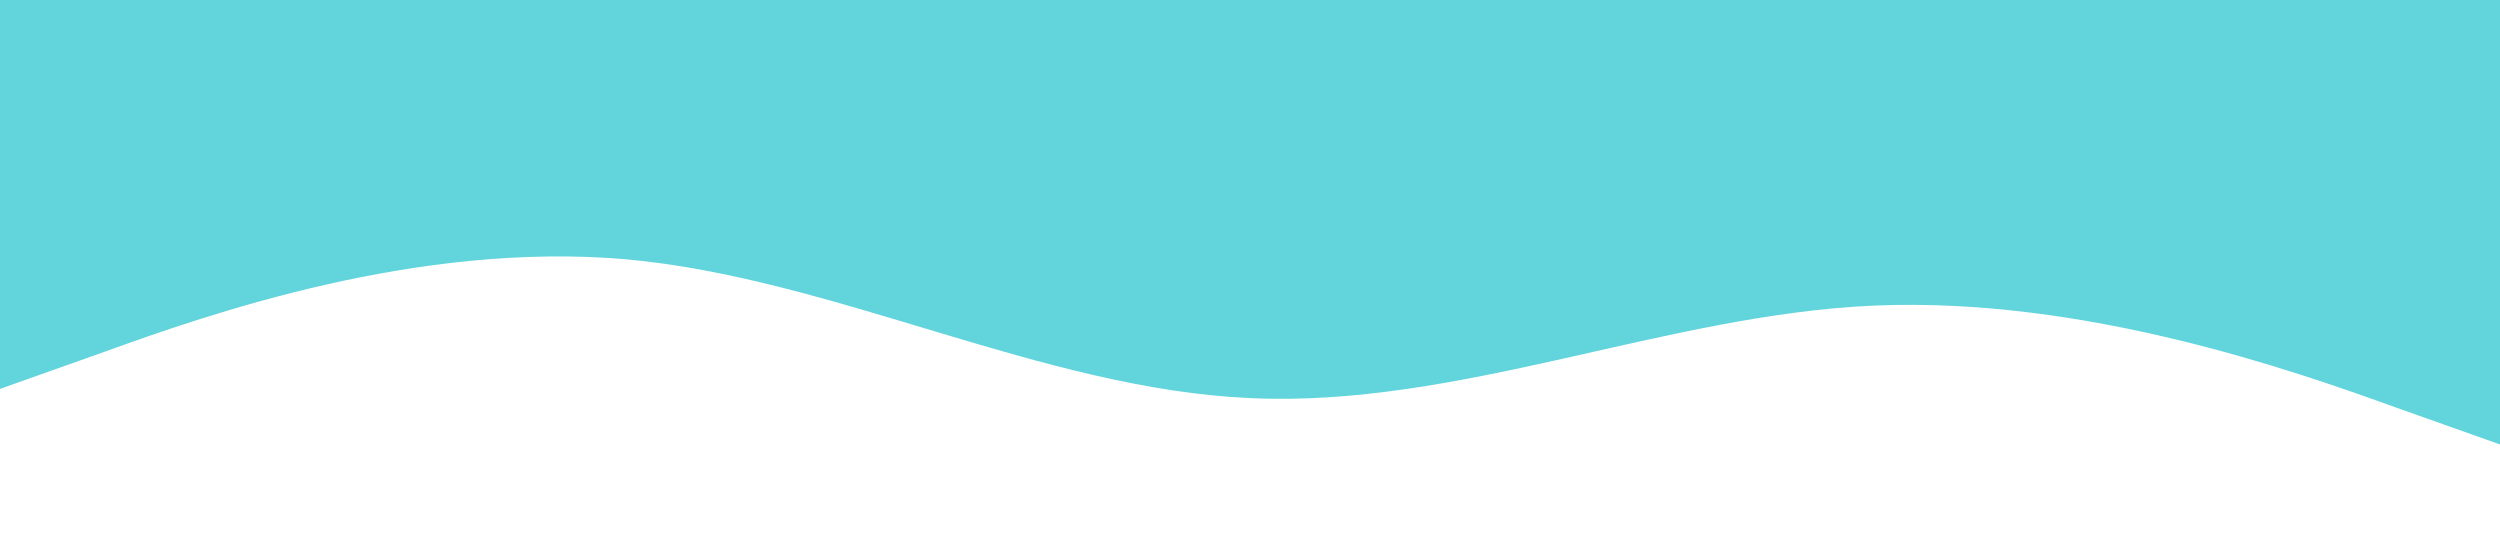
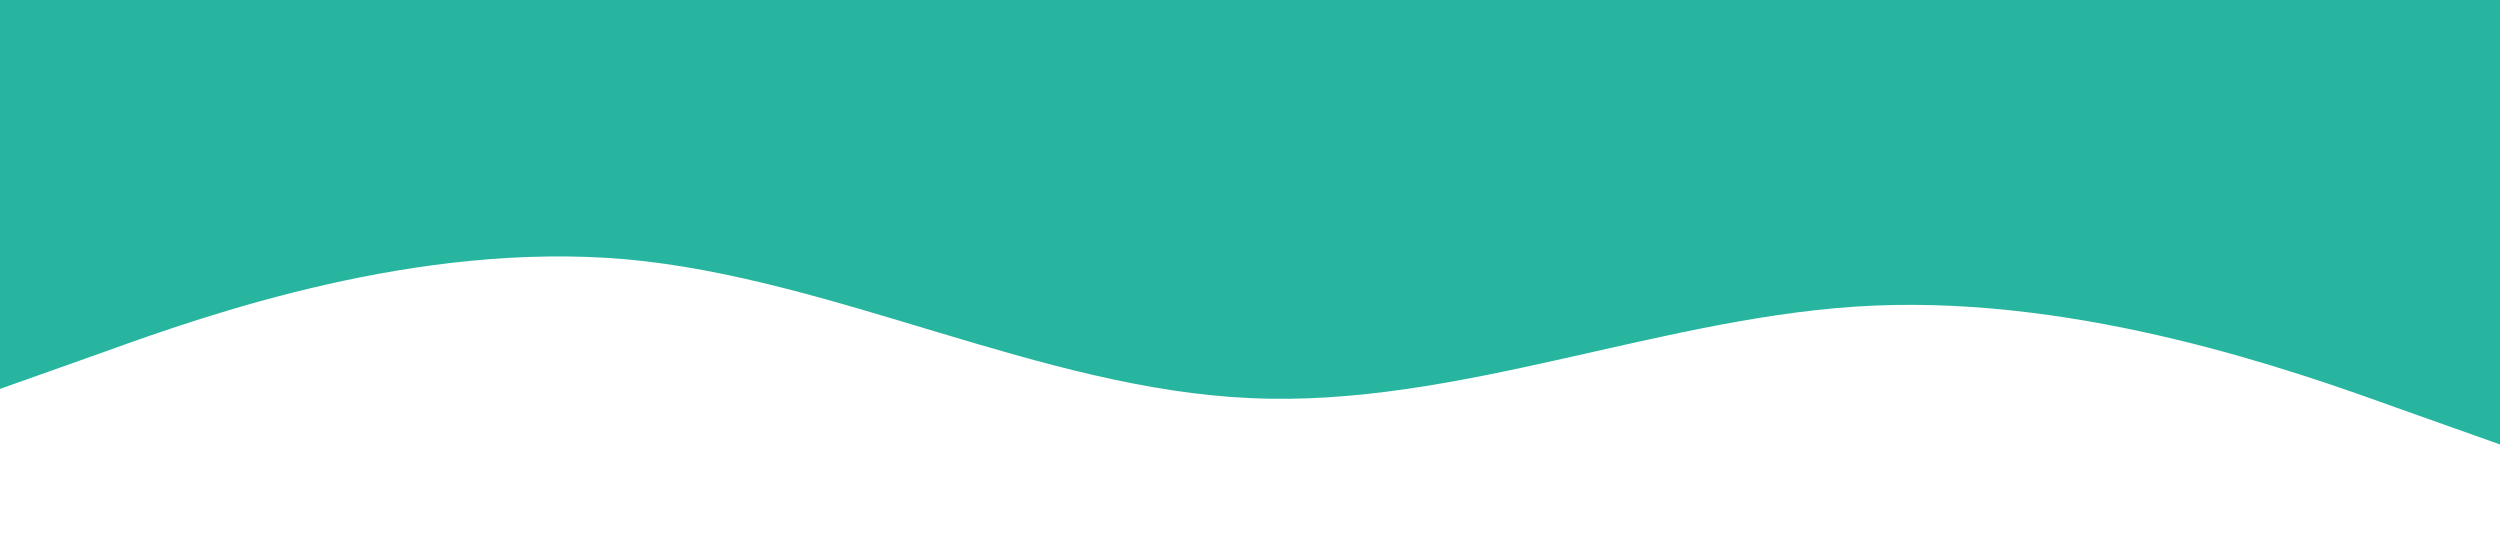
<svg xmlns="http://www.w3.org/2000/svg" viewBox="0 0 1440 320">
-   <path fill="#61d4dc" fill-opacity="6" d="M0,224L60,202.7C120,181,240,139,360,149.3C480,160,600,224,720,229.3C840,235,960,181,1080,176C1200,171,1320,213,1380,234.7L1440,256L1440,0L1380,0C1320,0,1200,0,1080,0C960,0,840,0,720,0C600,0,480,0,360,0C240,0,120,0,60,0L0,0Z" />
+   <path fill="#27b59f" fill-opacity="6" d="M0,224L60,202.7C120,181,240,139,360,149.3C480,160,600,224,720,229.3C840,235,960,181,1080,176C1200,171,1320,213,1380,234.7L1440,256L1440,0L1380,0C1320,0,1200,0,1080,0C960,0,840,0,720,0C600,0,480,0,360,0C240,0,120,0,60,0L0,0Z" />
</svg>
